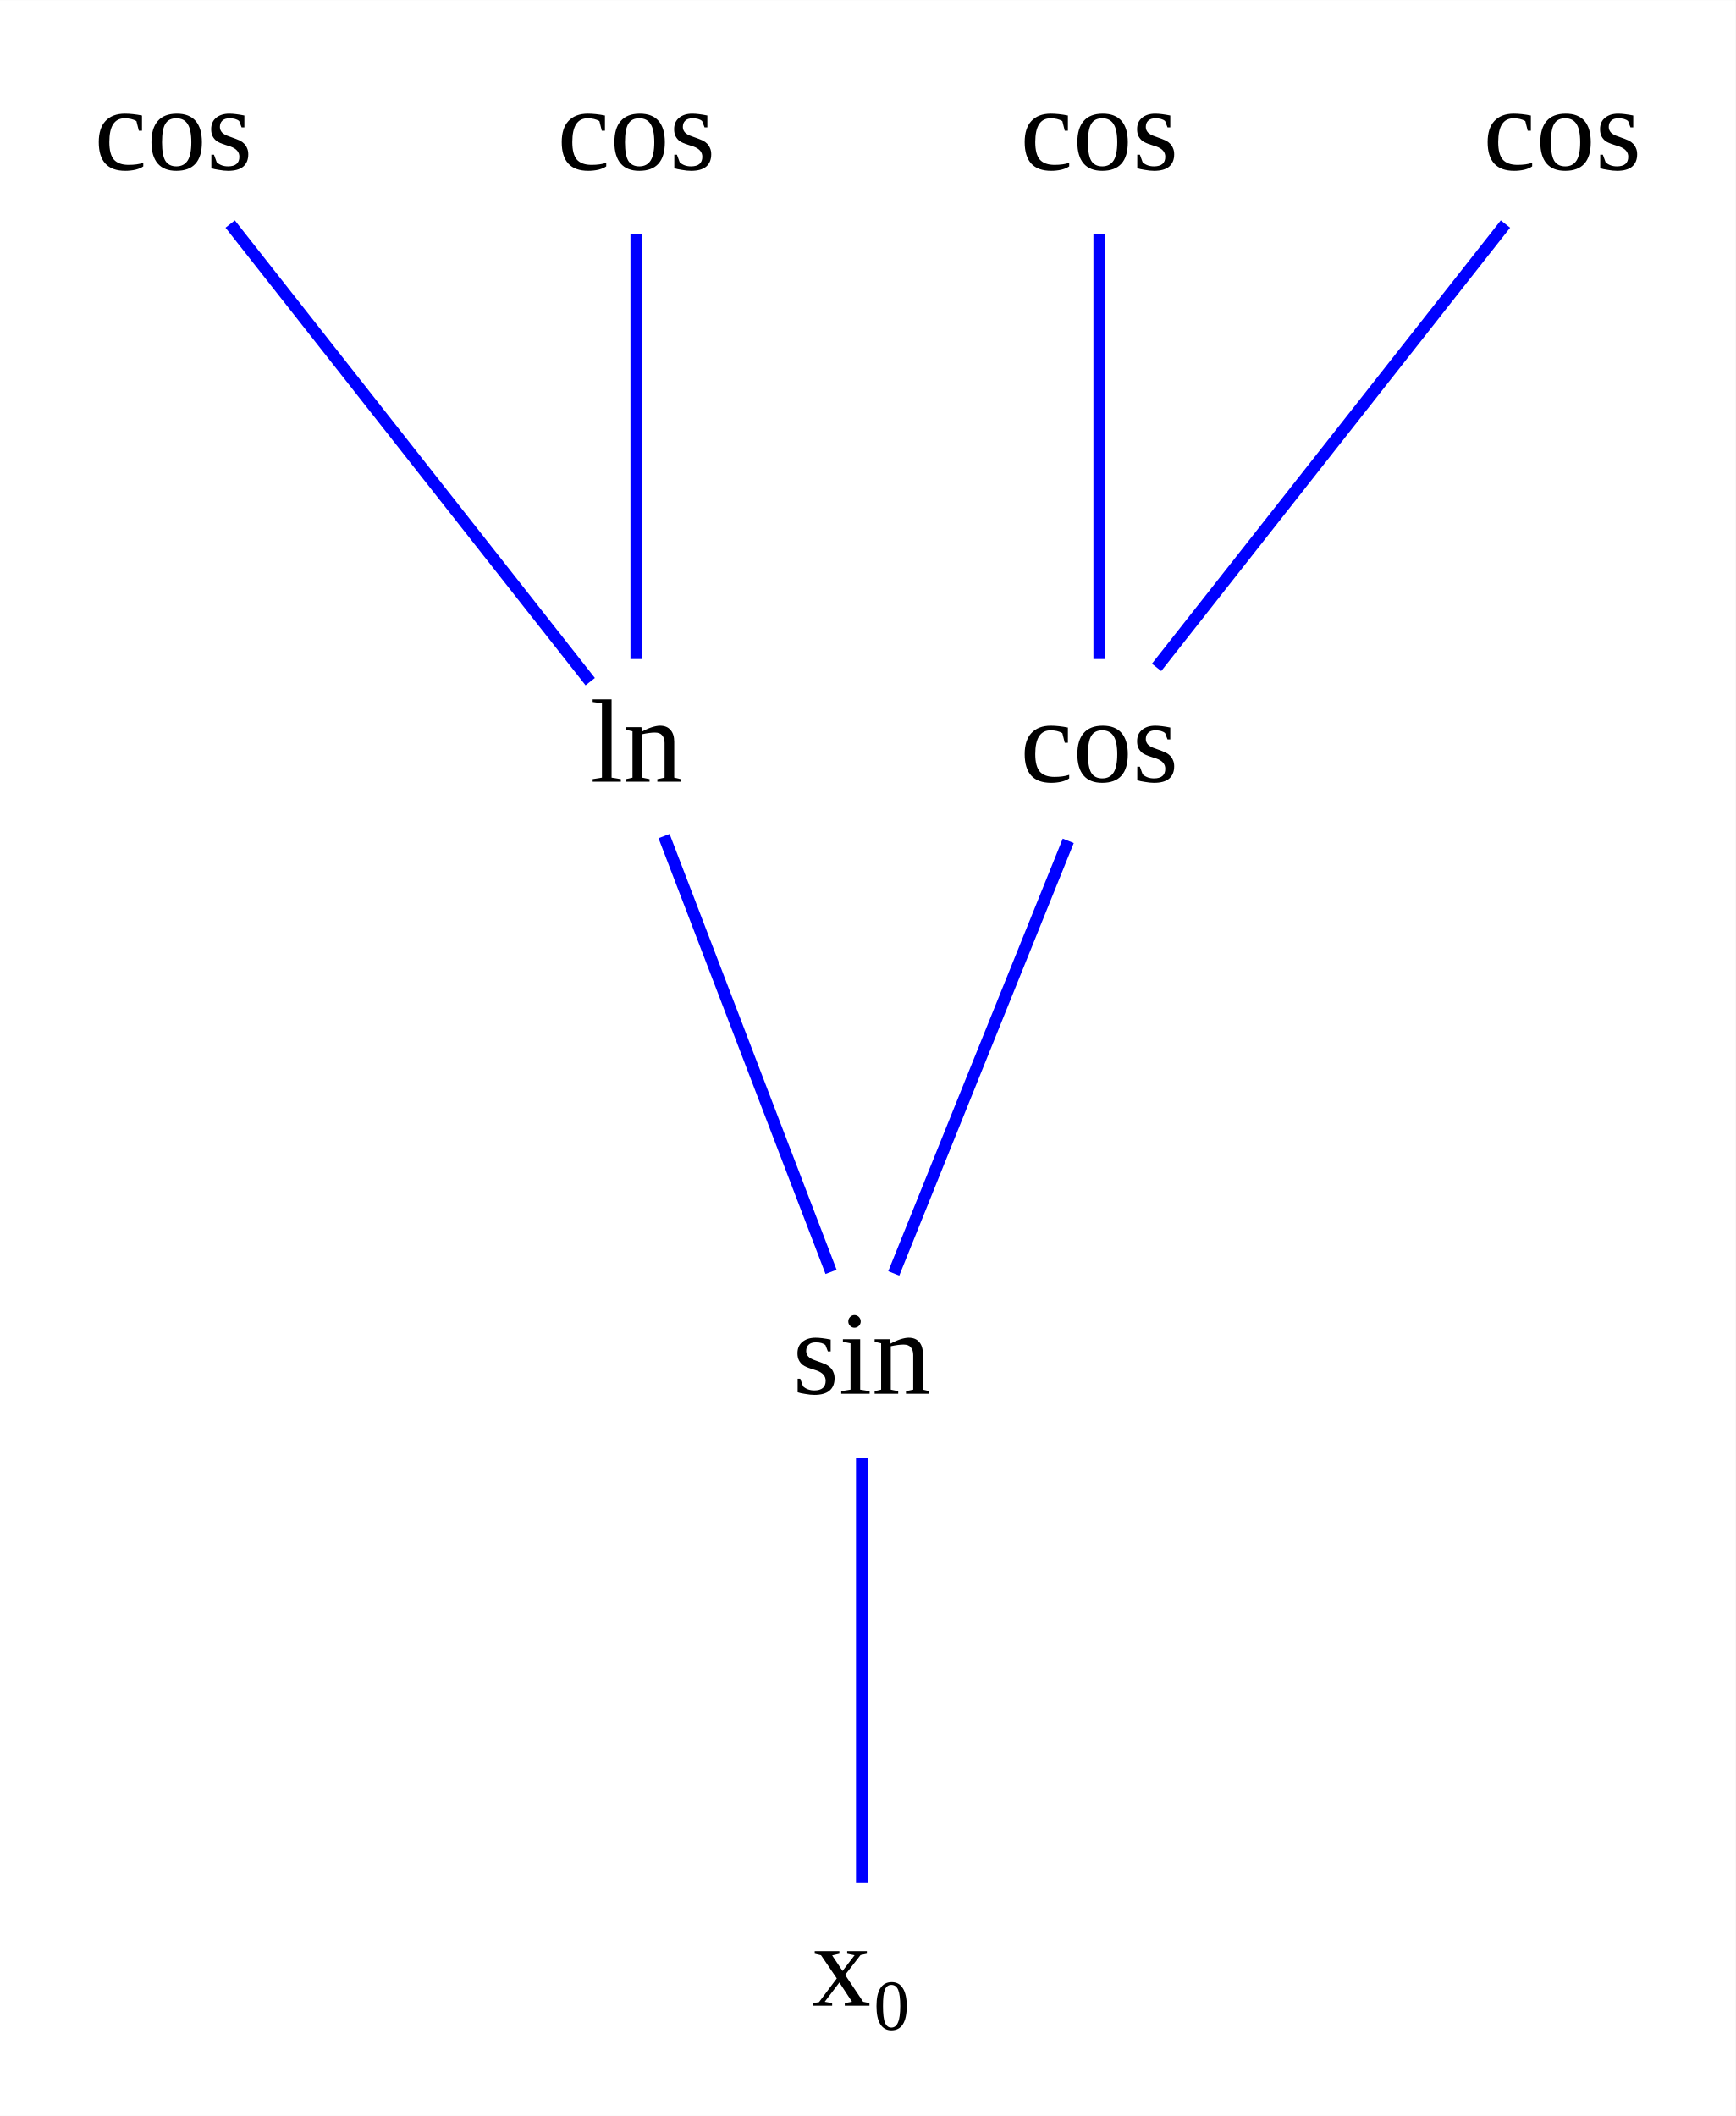
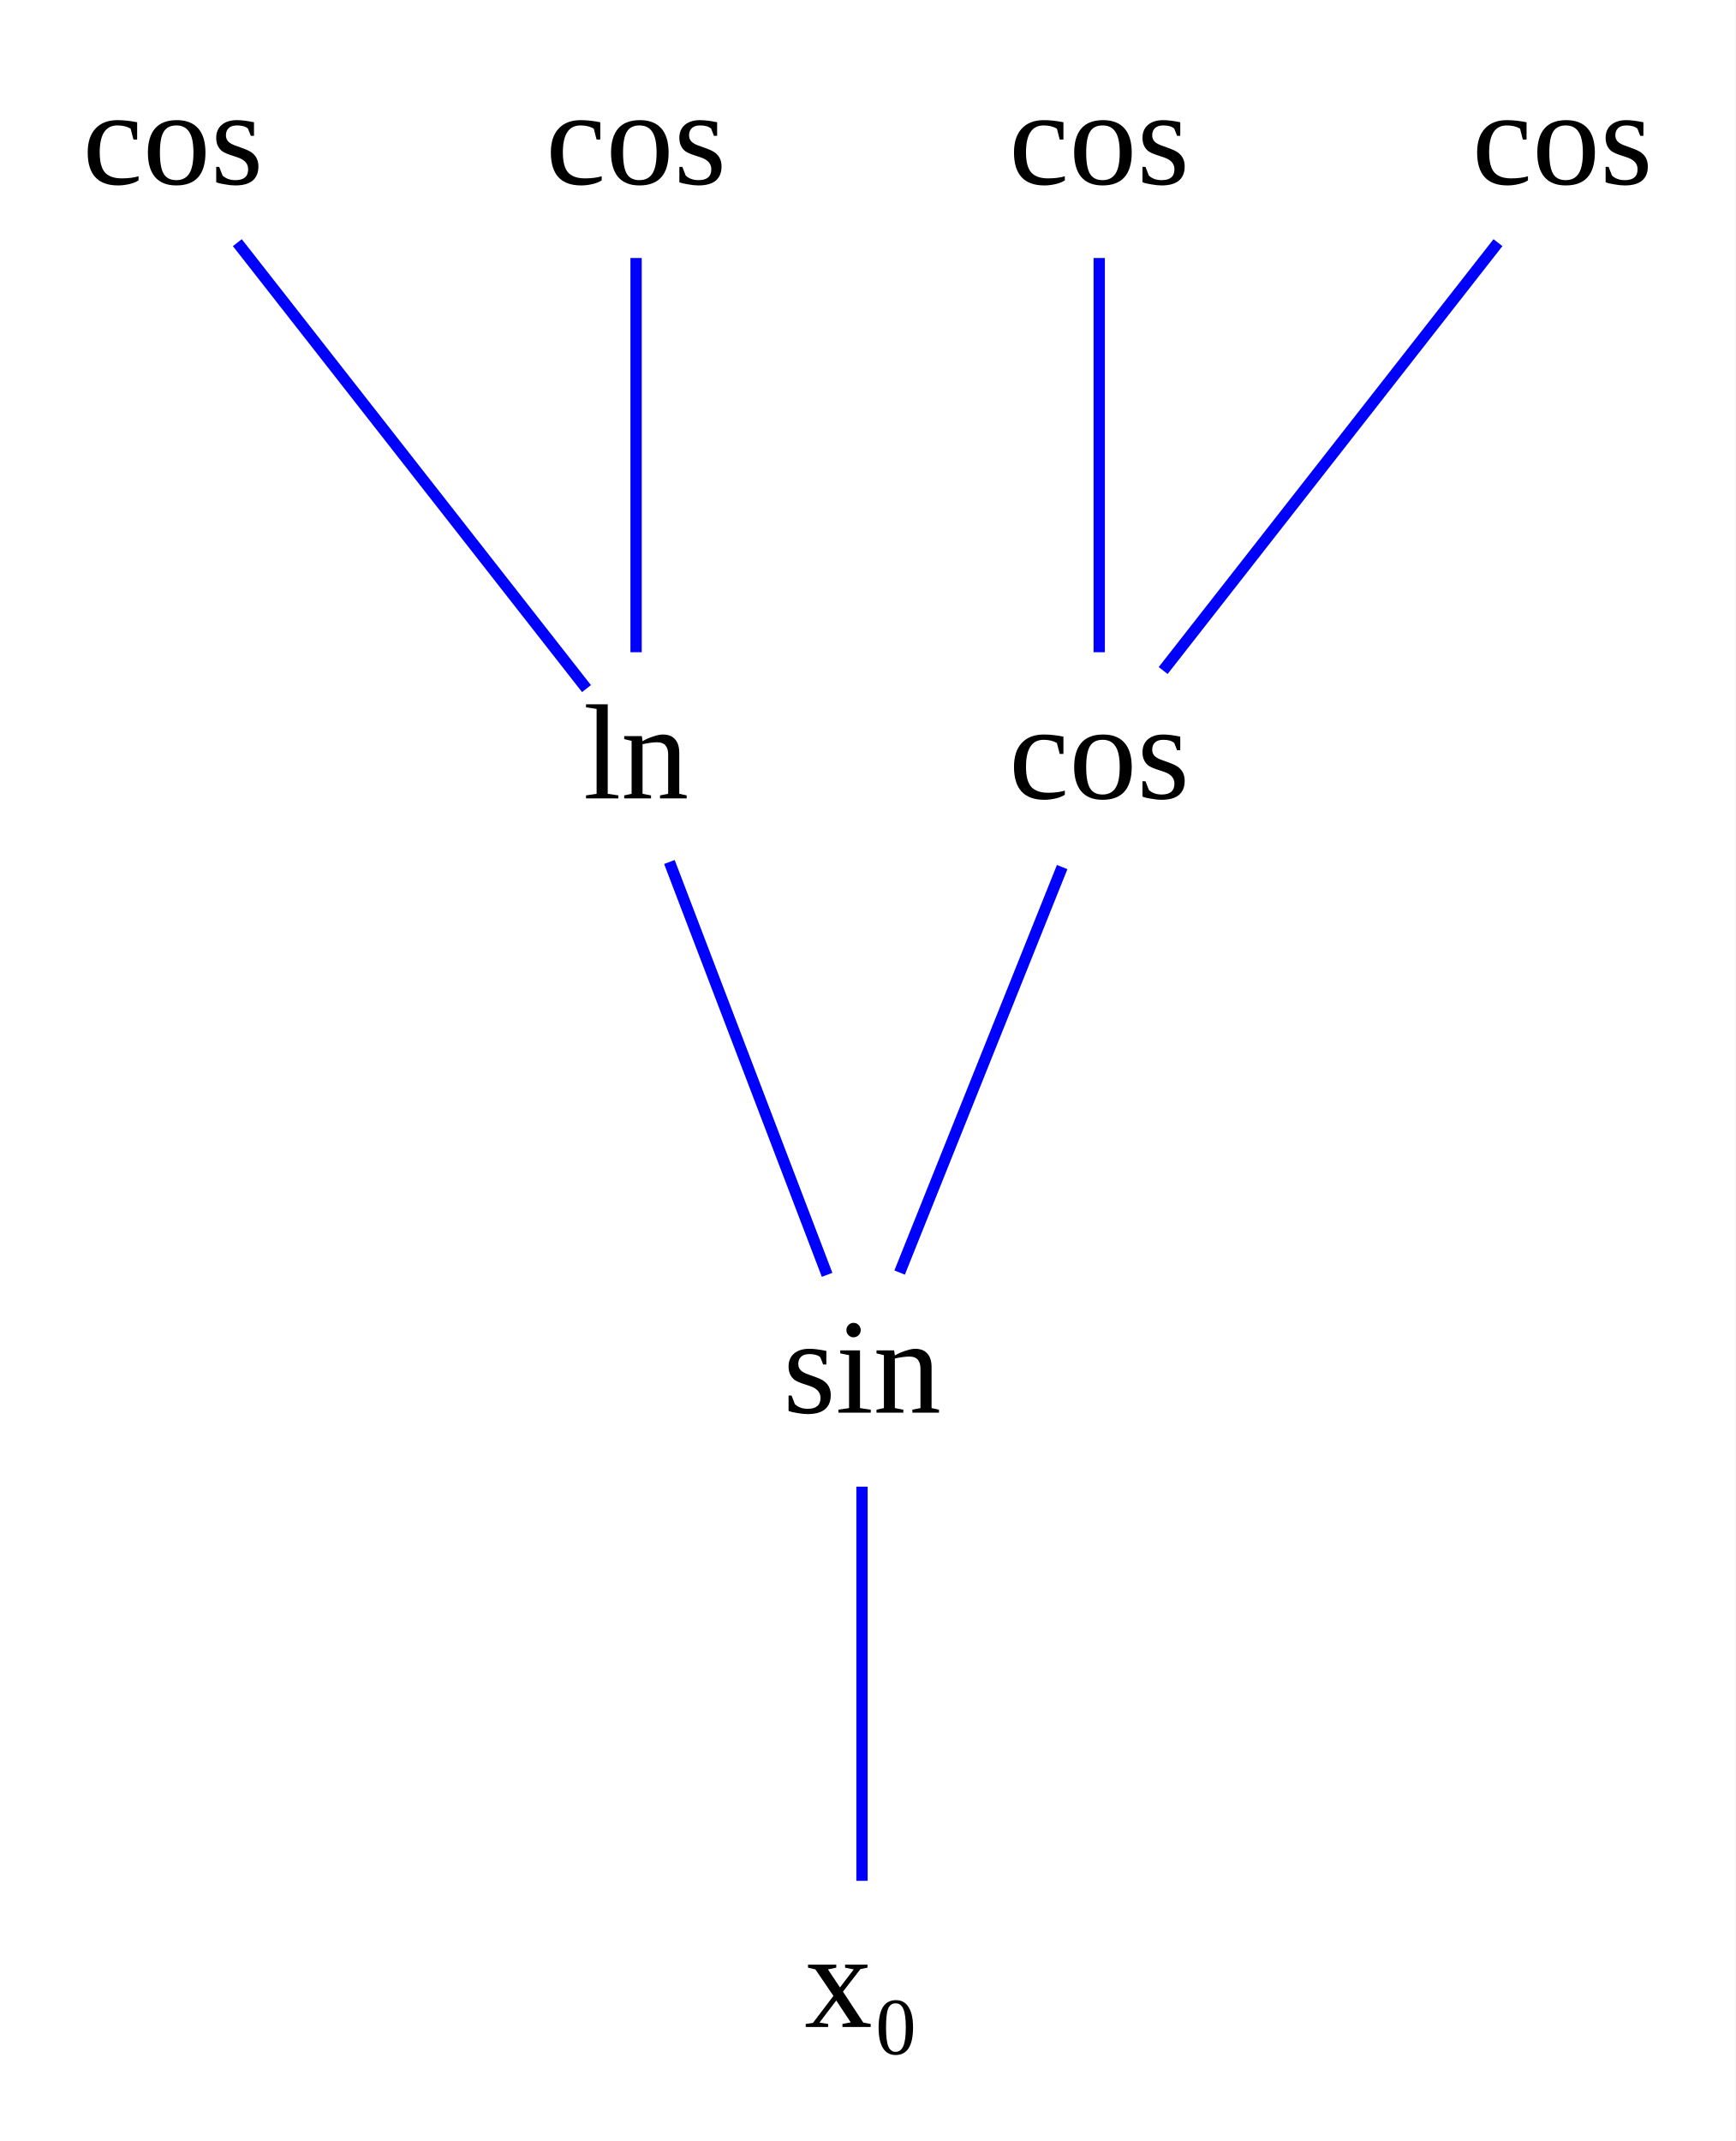
- <svg xmlns="http://www.w3.org/2000/svg" width="146pt" height="178pt" viewBox="0.00 0.00 146.21 178.23">
-   <g id="graph0" class="graph" transform="scale(1 1) rotate(0) translate(4 174.23)">
-     <polygon fill="white" stroke="none" points="-4,4 -4,-174.23 142.21,-174.23 142.21,4 -4,4" />
+ <svg xmlns="http://www.w3.org/2000/svg" width="154pt" height="190pt" viewBox="0.00 0.00 153.63 189.54">
+   <g id="graph0" class="graph" transform="scale(1 1) rotate(0) translate(4 185.54)">
+     <polygon fill="white" stroke="none" points="-4,4 -4,-185.54 149.63,-185.54 149.63,4 -4,4" />
    <g id="node1" class="node">
-       <ellipse fill="#ffffff" stroke="#ffffff" cx="68.61" cy="-59.33" rx="9.39" ry="7.56" />
-       <text text-anchor="middle" x="68.61" y="-56.83" font-family="Times New Roman,serif" font-size="10.00" fill="#000000">sin</text>
+       <ellipse fill="#ffffff" stroke="#ffffff" cx="72.31" cy="-63.58" rx="9.39" ry="9.39" />
+       <text text-anchor="middle" x="72.31" y="-60.48" font-family="Times New Roman,serif" font-size="12.00" fill="#000000">sin</text>
    </g>
    <g id="node8" class="node">
-       <ellipse fill="#ffffff" stroke="#ffffff" cx="68.61" cy="-7.78" rx="4.9" ry="7.56" />
-       <text text-anchor="middle" x="68.61" y="-5.28" font-family="Times New Roman,serif" font-size="10.00" fill="#000000">x₀</text>
+       <ellipse fill="#ffffff" stroke="#ffffff" cx="72.31" cy="-9.19" rx="7.14" ry="9.39" />
+       <text text-anchor="middle" x="72.31" y="-6.09" font-family="Times New Roman,serif" font-size="12.00" fill="#000000">x₀</text>
    </g>
    <g id="edge1" class="edge">
-       <path fill="none" stroke="#0000ff" d="M68.61,-51.44C68.61,-41.98 68.61,-25.05 68.61,-15.61" />
-       <polygon fill="#0000ff" stroke="#0000ff" points="68.61,-15.61 68.61,-15.61 68.61,-15.61 68.61,-15.61" />
+       <path fill="none" stroke="#0000ff" d="M72.31,-53.93C72.31,-44.28 72.31,-28.75 72.31,-19.03" />
+       <polygon fill="#0000ff" stroke="#0000ff" points="72.31,-19.03 72.31,-19.03 72.31,-19.03 72.31,-19.03" />
    </g>
    <g id="node2" class="node">
-       <ellipse fill="#ffffff" stroke="#ffffff" cx="49.61" cy="-110.89" rx="5.82" ry="7.56" />
-       <text text-anchor="middle" x="49.61" y="-108.39" font-family="Times New Roman,serif" font-size="10.00" fill="#000000">ln</text>
+       <ellipse fill="#ffffff" stroke="#ffffff" cx="52.31" cy="-117.96" rx="5.82" ry="9.39" />
+       <text text-anchor="middle" x="52.31" y="-114.86" font-family="Times New Roman,serif" font-size="12.00" fill="#000000">ln</text>
    </g>
    <g id="edge2" class="edge">
-       <path fill="none" stroke="#0000ff" d="M51.94,-103.81C55.5,-94.51 62.3,-76.79 66.01,-67.1" />
-       <polygon fill="#0000ff" stroke="#0000ff" points="66.01,-67.1 66.01,-67.1 66.01,-67.1 66.01,-67.1" />
+       <path fill="none" stroke="#0000ff" d="M55.26,-109.23C59,-99.44 65.41,-82.65 69.22,-72.68" />
+       <polygon fill="#0000ff" stroke="#0000ff" points="69.22,-72.68 69.22,-72.68 69.22,-72.68 69.22,-72.68" />
    </g>
    <g id="node3" class="node">
-       <ellipse fill="#ffffff" stroke="#ffffff" cx="88.61" cy="-110.89" rx="10.71" ry="7.56" />
-       <text text-anchor="middle" x="88.61" y="-108.39" font-family="Times New Roman,serif" font-size="10.00" fill="#000000">cos</text>
+       <ellipse fill="#ffffff" stroke="#ffffff" cx="93.31" cy="-117.96" rx="11.13" ry="9.39" />
+       <text text-anchor="middle" x="93.31" y="-114.86" font-family="Times New Roman,serif" font-size="12.00" fill="#000000">cos</text>
    </g>
    <g id="edge3" class="edge">
-       <path fill="none" stroke="#0000ff" d="M85.99,-103.41C82.18,-93.97 75.13,-76.51 71.29,-66.97" />
-       <polygon fill="#0000ff" stroke="#0000ff" points="71.29,-66.97 71.29,-66.97 71.29,-66.97 71.29,-66.97" />
+       <path fill="none" stroke="#0000ff" d="M90.03,-108.78C86.11,-98.99 79.58,-82.71 75.64,-72.88" />
+       <polygon fill="#0000ff" stroke="#0000ff" points="75.64,-72.88 75.64,-72.88 75.64,-72.88 75.64,-72.88" />
    </g>
    <g id="node4" class="node">
-       <ellipse fill="#ffffff" stroke="#ffffff" cx="10.61" cy="-162.45" rx="10.71" ry="7.56" />
-       <text text-anchor="middle" x="10.61" y="-159.95" font-family="Times New Roman,serif" font-size="10.00" fill="#000000">cos</text>
+       <ellipse fill="#ffffff" stroke="#ffffff" cx="11.31" cy="-172.35" rx="11.13" ry="9.39" />
+       <text text-anchor="middle" x="11.31" y="-169.25" font-family="Times New Roman,serif" font-size="12.00" fill="#000000">cos</text>
    </g>
    <g id="edge4" class="edge">
-       <path fill="none" stroke="#0000ff" d="M15.39,-155.37C23.2,-145.45 38.54,-125.95 45.72,-116.82" />
-       <polygon fill="#0000ff" stroke="#0000ff" points="45.72,-116.82 45.72,-116.82 45.72,-116.82 45.72,-116.82" />
+       <path fill="none" stroke="#0000ff" d="M17.01,-164.06C25.29,-153.49 40.45,-134.12 47.92,-124.58" />
+       <polygon fill="#0000ff" stroke="#0000ff" points="47.92,-124.58 47.92,-124.58 47.92,-124.58 47.92,-124.58" />
    </g>
    <g id="node5" class="node">
-       <ellipse fill="#ffffff" stroke="#ffffff" cx="49.61" cy="-162.45" rx="10.71" ry="7.56" />
-       <text text-anchor="middle" x="49.61" y="-159.95" font-family="Times New Roman,serif" font-size="10.00" fill="#000000">cos</text>
+       <ellipse fill="#ffffff" stroke="#ffffff" cx="52.31" cy="-172.35" rx="11.13" ry="9.39" />
+       <text text-anchor="middle" x="52.31" y="-169.25" font-family="Times New Roman,serif" font-size="12.00" fill="#000000">cos</text>
    </g>
    <g id="edge5" class="edge">
-       <path fill="none" stroke="#0000ff" d="M49.61,-154.56C49.61,-145.09 49.61,-128.16 49.61,-118.72" />
-       <polygon fill="#0000ff" stroke="#0000ff" points="49.61,-118.72 49.61,-118.72 49.61,-118.72 49.61,-118.72" />
+       <path fill="none" stroke="#0000ff" d="M52.31,-162.7C52.31,-153.05 52.31,-137.52 52.31,-127.8" />
+       <polygon fill="#0000ff" stroke="#0000ff" points="52.31,-127.8 52.31,-127.8 52.31,-127.8 52.31,-127.8" />
    </g>
    <g id="node6" class="node">
-       <ellipse fill="#ffffff" stroke="#ffffff" cx="88.61" cy="-162.45" rx="10.71" ry="7.56" />
-       <text text-anchor="middle" x="88.61" y="-159.95" font-family="Times New Roman,serif" font-size="10.00" fill="#000000">cos</text>
+       <ellipse fill="#ffffff" stroke="#ffffff" cx="93.31" cy="-172.35" rx="11.13" ry="9.39" />
+       <text text-anchor="middle" x="93.31" y="-169.25" font-family="Times New Roman,serif" font-size="12.00" fill="#000000">cos</text>
    </g>
    <g id="edge6" class="edge">
-       <path fill="none" stroke="#0000ff" d="M88.61,-154.56C88.61,-145.09 88.61,-128.16 88.61,-118.72" />
-       <polygon fill="#0000ff" stroke="#0000ff" points="88.61,-118.72 88.61,-118.72 88.61,-118.72 88.61,-118.72" />
+       <path fill="none" stroke="#0000ff" d="M93.31,-162.7C93.31,-153.05 93.31,-137.52 93.31,-127.8" />
+       <polygon fill="#0000ff" stroke="#0000ff" points="93.31,-127.8 93.31,-127.8 93.31,-127.8 93.31,-127.8" />
    </g>
    <g id="node7" class="node">
-       <ellipse fill="#ffffff" stroke="#ffffff" cx="127.61" cy="-162.45" rx="10.71" ry="7.56" />
-       <text text-anchor="middle" x="127.61" y="-159.95" font-family="Times New Roman,serif" font-size="10.00" fill="#000000">cos</text>
+       <ellipse fill="#ffffff" stroke="#ffffff" cx="134.31" cy="-172.35" rx="11.13" ry="9.39" />
+       <text text-anchor="middle" x="134.31" y="-169.25" font-family="Times New Roman,serif" font-size="12.00" fill="#000000">cos</text>
    </g>
    <g id="edge7" class="edge">
-       <path fill="none" stroke="#0000ff" d="M122.82,-155.37C115.34,-145.86 100.94,-127.56 93.43,-118.02" />
-       <polygon fill="#0000ff" stroke="#0000ff" points="93.43,-118.02 93.43,-118.02 93.43,-118.02 93.43,-118.02" />
+       <path fill="none" stroke="#0000ff" d="M128.61,-164.06C120.78,-154.05 106.77,-136.16 98.97,-126.18" />
+       <polygon fill="#0000ff" stroke="#0000ff" points="98.97,-126.18 98.97,-126.18 98.97,-126.18 98.97,-126.18" />
    </g>
  </g>
</svg>
